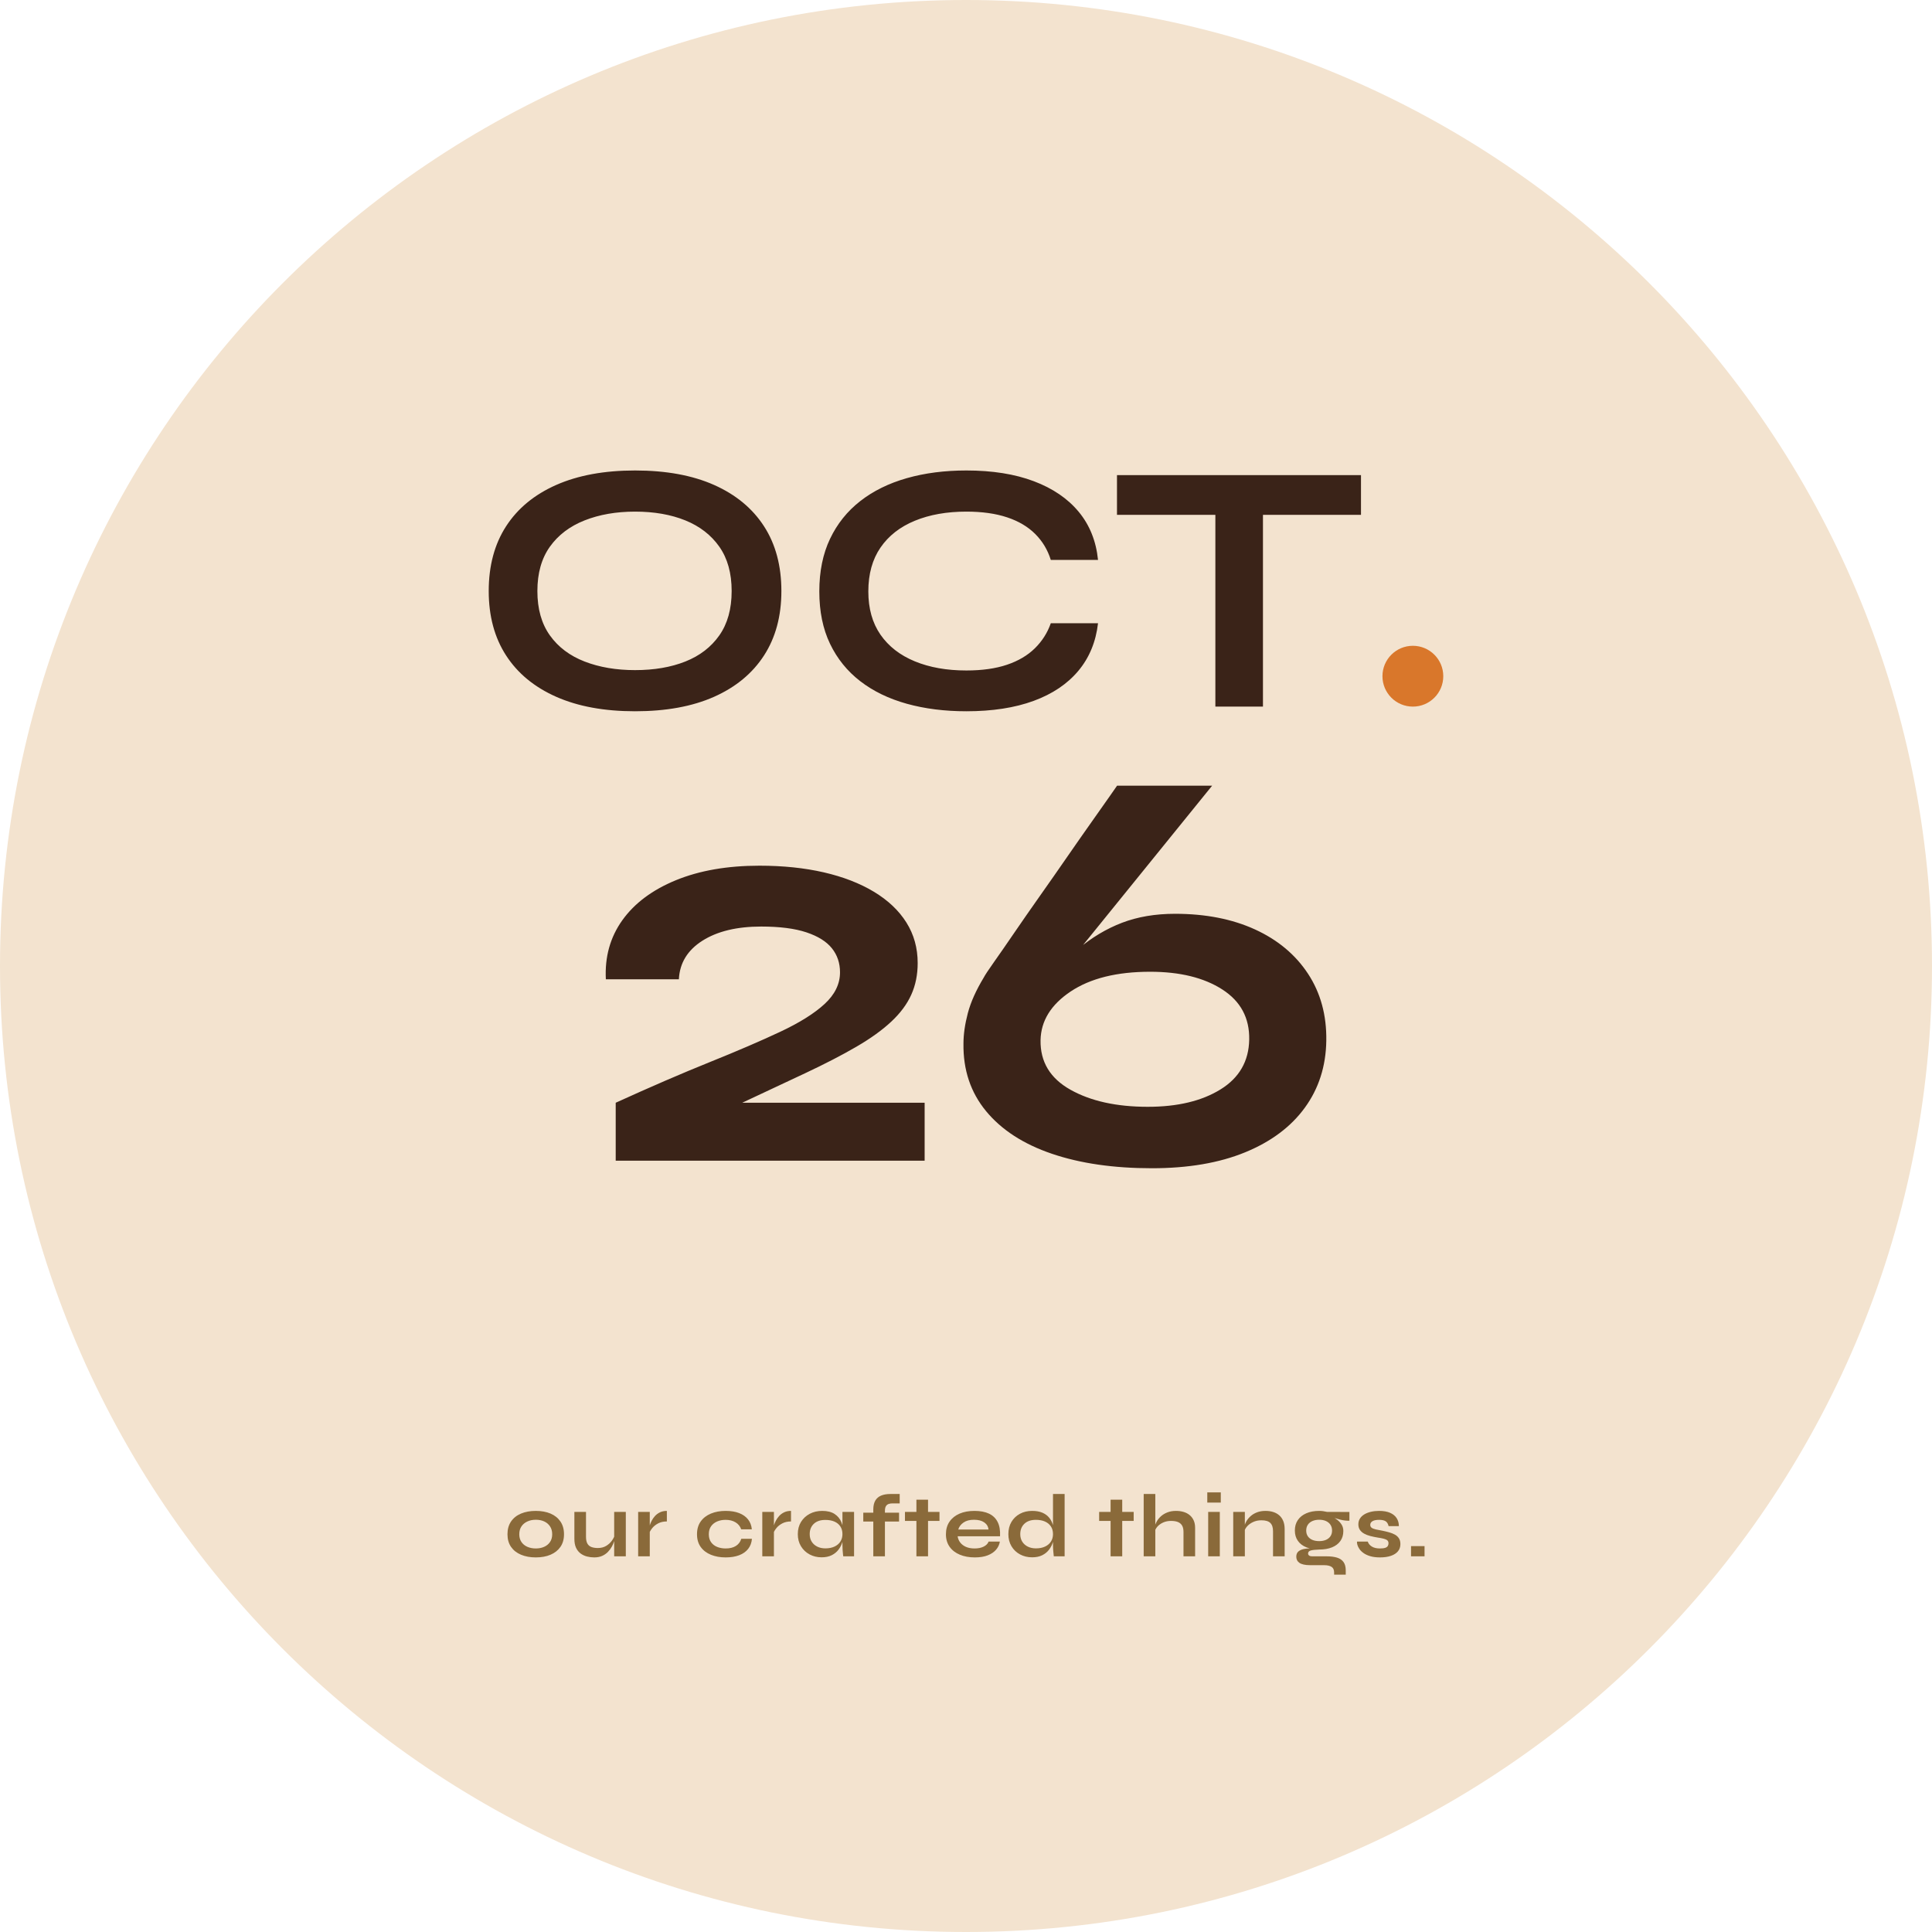
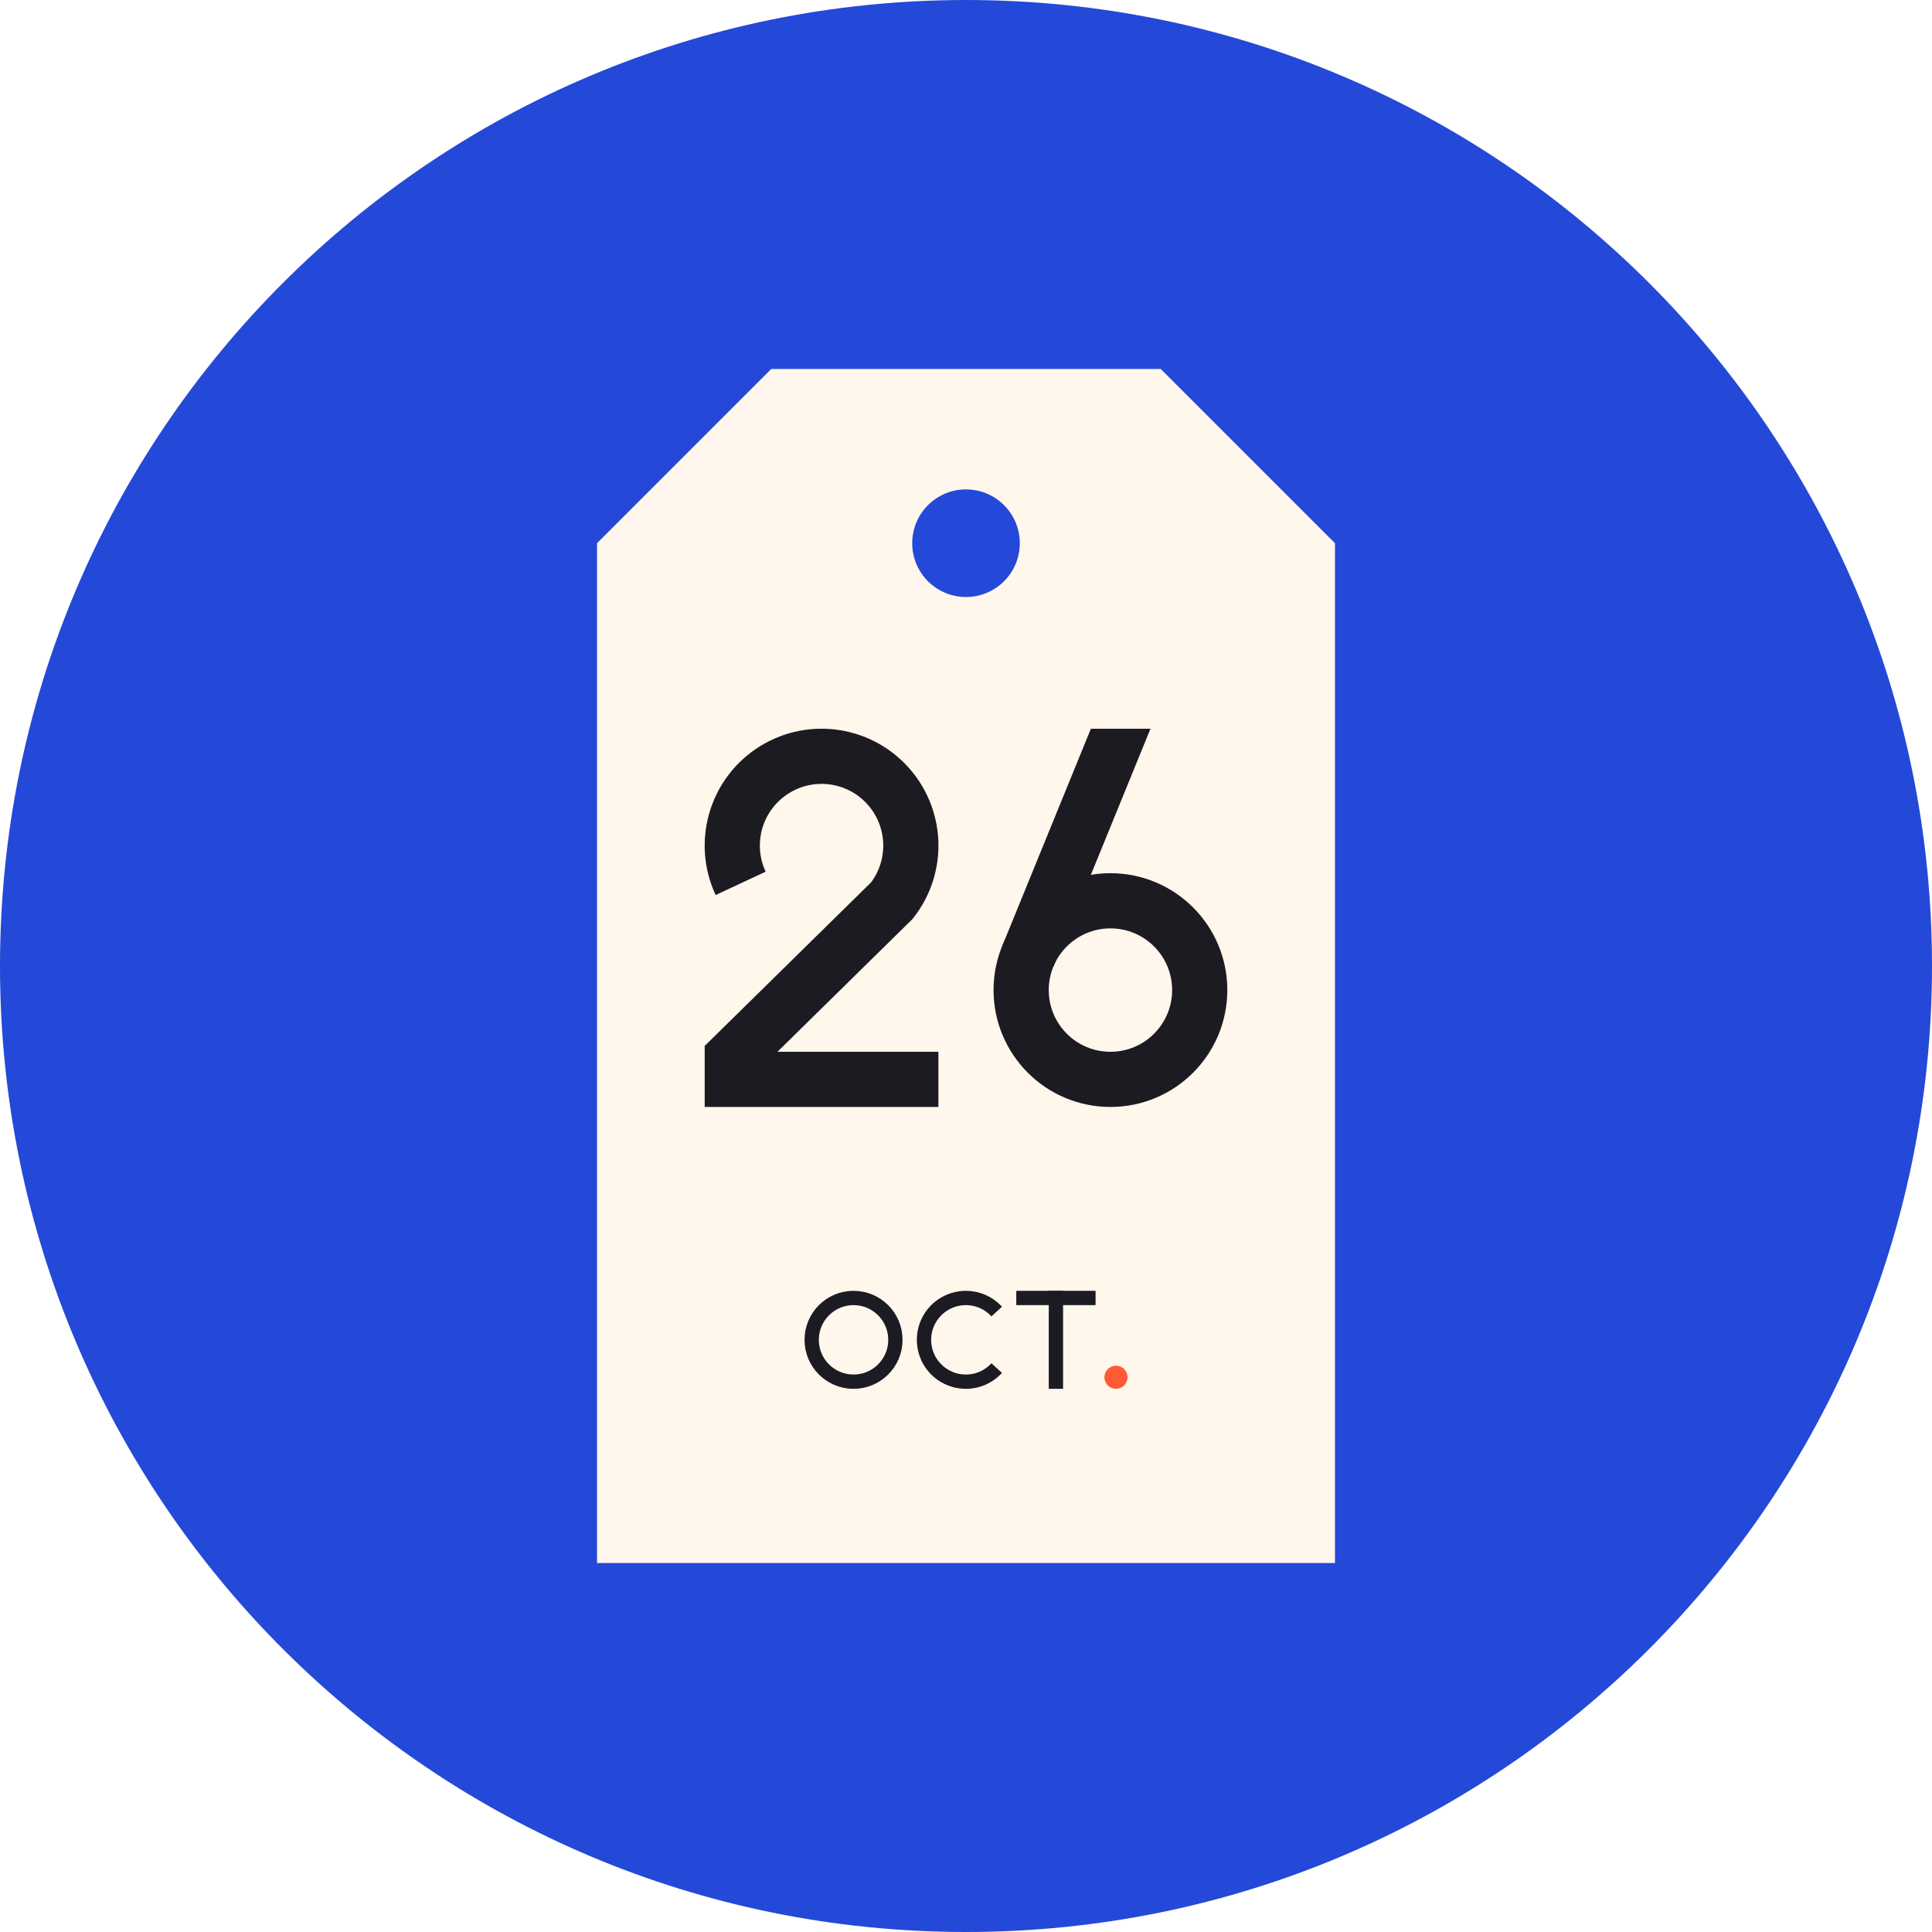
<svg xmlns="http://www.w3.org/2000/svg" viewBox="0 0 1080 1080" width="1080" height="1080">
-   <circle cx="540" cy="540" r="540" fill="#F3E3CF" />
-   <path transform="translate(262.60,395.00)" d="M92.4 2.6Q66.6 2.6 48.3 -5.5Q30.0 -13.6 20.3 -28.6Q10.6 -43.6 10.6 -64.6Q10.6 -85.8 20.3 -100.8Q30.0 -115.8 48.3 -123.9Q66.6 -132.0 92.4 -132.0Q118.4 -132.0 136.6 -123.9Q154.8 -115.8 164.5 -100.8Q174.2 -85.8 174.2 -64.6Q174.2 -43.6 164.5 -28.6Q154.8 -13.6 136.6 -5.5Q118.4 2.6 92.4 2.6ZM92.4 -20.4Q108.4 -20.4 120.5 -25.2Q132.6 -30.0 139.5 -39.8Q146.4 -49.6 146.4 -64.6Q146.4 -79.6 139.5 -89.4Q132.6 -99.2 120.5 -104.1Q108.4 -109.0 92.4 -109.0Q76.6 -109.0 64.2 -104.1Q51.8 -99.2 44.8 -89.4Q37.8 -79.6 37.8 -64.6Q37.8 -49.6 44.8 -39.8Q51.8 -30.0 64.2 -25.2Q76.6 -20.4 92.4 -20.4ZM351.2 -46.6Q349.4 -31.0 340.2 -20.0Q331.0 -9.0 315.2 -3.2Q299.4 2.6 277.6 2.6Q259.4 2.6 244.3 -1.6Q229.2 -5.8 218.3 -14.2Q207.4 -22.6 201.4 -35.1Q195.4 -47.6 195.4 -64.4Q195.4 -81.2 201.4 -93.8Q207.4 -106.4 218.3 -114.9Q229.2 -123.4 244.3 -127.7Q259.4 -132.0 277.6 -132.0Q299.4 -132.0 315.3 -126.0Q331.2 -120.0 340.4 -108.9Q349.6 -97.8 351.2 -82.0H324.8Q322.2 -90.4 316.1 -96.5Q310.0 -102.6 300.4 -105.8Q290.8 -109.0 277.6 -109.0Q261.2 -109.0 248.8 -103.9Q236.4 -98.8 229.6 -88.9Q222.8 -79.0 222.8 -64.4Q222.8 -50.0 229.6 -40.2Q236.4 -30.4 248.8 -25.3Q261.2 -20.2 277.6 -20.2Q290.8 -20.2 300.3 -23.4Q309.8 -26.6 315.9 -32.6Q322.0 -38.6 324.8 -46.6ZM361.8 -129.4H498.2V-107.2H361.8ZM416.8 -110.0H443.4V0.0H416.8Z" fill="#3A2318" />
-   <circle cx="789.80" cy="378.00" r="17.00" fill="#D9772B" />
-   <path transform="translate(327.66,648.84)" d="M122.472 -48.924 69.984 -24.3 68.364 -32.4H189.216V0.0H16.524V-32.4Q45.684 -45.684 69.012 -55.08Q92.34 -64.476 108.54 -72.09Q124.74 -79.704 133.326 -87.642Q141.912 -95.58 141.912 -105.3Q141.912 -113.076 137.376 -118.746Q132.84 -124.416 123.12 -127.656Q113.4 -130.896 97.848 -130.896Q77.436 -130.896 64.962 -122.958Q52.488 -115.02 51.84 -101.412H11.016Q10.044 -120.204 20.25 -134.46Q30.456 -148.716 50.22 -156.816Q69.984 -164.916 96.876 -164.916Q116.64 -164.916 132.84 -161.19Q149.04 -157.464 160.866 -150.336Q172.692 -143.208 179.01 -133.164Q185.328 -123.12 185.328 -110.484Q185.328 -100.764 181.764 -92.826Q178.2 -84.888 170.586 -77.76Q162.972 -70.632 150.984 -63.666Q138.996 -56.7 122.472 -48.924ZM329.184 -138.024Q354.78 -138.024 373.896 -129.276Q393.012 -120.528 403.542 -104.49Q414.072 -88.452 413.748 -67.068Q413.424 -45.684 401.76 -29.646Q390.096 -13.608 368.388 -4.698Q346.68 4.212 316.224 4.212Q284.148 4.212 260.334 -3.888Q236.52 -11.988 223.56 -27.702Q210.6 -43.416 210.924 -65.448Q210.924 -73.224 213.354 -82.458Q215.784 -91.692 222.264 -102.384Q223.236 -104.328 227.934 -110.97Q232.632 -117.612 239.274 -127.332Q245.916 -137.052 253.692 -148.068Q261.468 -159.084 269.082 -170.1Q276.696 -181.116 283.014 -190.026Q289.332 -198.936 293.058 -204.282Q296.784 -209.628 296.784 -209.628H349.92L240.732 -74.844L228.096 -63.828Q240.732 -81.0 252.072 -94.77Q263.412 -108.54 274.914 -118.26Q286.416 -127.98 299.538 -133.002Q312.66 -138.024 329.184 -138.024ZM313.956 -30.132Q338.904 -30.132 354.618 -39.852Q370.332 -49.572 370.656 -67.716Q370.98 -85.86 355.59 -95.742Q340.2 -105.624 315.252 -105.624Q287.388 -105.624 270.864 -94.608Q254.34 -83.592 254.016 -67.392Q253.692 -49.248 270.702 -39.69Q287.712 -30.132 313.956 -30.132Z" fill="#3A2318" />
-   <path transform="translate(281.88,870.00)" d="M17.65 0.6Q12.95 0.6 9.375 -0.9Q5.8 -2.4 3.8 -5.275Q1.8 -8.15 1.8 -12.35Q1.8 -16.55 3.8 -19.475Q5.8 -22.4 9.375 -23.9Q12.95 -25.4 17.65 -25.4Q22.35 -25.4 25.875 -23.9Q29.4 -22.4 31.4 -19.475Q33.4 -16.55 33.4 -12.35Q33.4 -8.15 31.4 -5.275Q29.4 -2.4 25.875 -0.9Q22.35 0.6 17.65 0.6ZM17.65 -4.4Q20.25 -4.4 22.325 -5.325Q24.4 -6.25 25.6 -8.025Q26.8 -9.8 26.8 -12.35Q26.8 -14.9 25.6 -16.725Q24.4 -18.55 22.35 -19.5Q20.3 -20.45 17.65 -20.45Q15.05 -20.45 12.95 -19.5Q10.85 -18.55 9.625 -16.75Q8.4 -14.95 8.4 -12.35Q8.4 -9.8 9.6 -8.025Q10.8 -6.25 12.9 -5.325Q15.0 -4.4 17.65 -4.4ZM67.95 0.0H61.45V-24.85H67.95ZM61.8 -11.95 61.85 -10.25Q61.75 -9.55 61.35 -8.225Q60.95 -6.9 60.125 -5.4Q59.3 -3.9 58.0 -2.525Q56.7 -1.15 54.8 -0.275Q52.9 0.6 50.3 0.6Q48.25 0.6 46.275 0.1Q44.3 -0.4 42.7 -1.575Q41.1 -2.75 40.15 -4.75Q39.2 -6.75 39.2 -9.8V-24.85H45.7V-10.9Q45.7 -8.5 46.475 -7.125Q47.25 -5.75 48.75 -5.2Q50.25 -4.65 52.3 -4.65Q55.0 -4.65 56.95 -5.825Q58.9 -7.0 60.125 -8.7Q61.35 -10.4 61.8 -11.95ZM74.85 -24.85H81.35V0.0H74.85ZM90.9 -19.5Q88.1 -19.5 86.05 -18.425Q84 -17.35 82.75 -15.8Q81.5 -14.25 81 -12.8L80.95 -15.55Q81 -16.15 81.35 -17.325Q81.7 -18.5 82.4 -19.875Q83.1 -21.25 84.25 -22.525Q85.4 -23.8 87.05 -24.6Q88.7 -25.4 90.9 -25.4ZM138.45 -9.8Q138.2 -6.55 136.375 -4.2Q134.55 -1.85 131.35 -0.625Q128.15 0.6 123.75 0.6Q119.15 0.6 115.525 -0.875Q111.9 -2.35 109.825 -5.225Q107.75 -8.1 107.75 -12.35Q107.75 -16.6 109.825 -19.5Q111.9 -22.4 115.525 -23.9Q119.15 -25.4 123.75 -25.4Q128.15 -25.4 131.3 -24.175Q134.45 -22.95 136.275 -20.65Q138.1 -18.35 138.4 -15.1H132.45Q131.6 -17.6 129.3 -19.0Q127.0 -20.4 123.75 -20.4Q121.15 -20.4 119.025 -19.5Q116.9 -18.6 115.625 -16.825Q114.35 -15.05 114.35 -12.35Q114.35 -9.7 115.6 -7.925Q116.85 -6.15 119.0 -5.275Q121.15 -4.4 123.75 -4.4Q127.25 -4.4 129.475 -5.8Q131.7 -7.2 132.5 -9.8ZM144.25 -24.85H150.75V0.0H144.25ZM160.3 -19.5Q157.5 -19.5 155.45 -18.425Q153.4 -17.35 152.15 -15.8Q150.9 -14.25 150.4 -12.8L150.35 -15.55Q150.4 -16.15 150.75 -17.325Q151.1 -18.5 151.8 -19.875Q152.5 -21.25 153.65 -22.525Q154.8 -23.8 156.45 -24.6Q158.1 -25.4 160.3 -25.4ZM177.4 0.55Q173.7 0.55 170.675 -1.075Q167.65 -2.7 165.875 -5.625Q164.1 -8.55 164.1 -12.4Q164.1 -16.35 165.9 -19.25Q167.7 -22.15 170.775 -23.775Q173.85 -25.4 177.75 -25.4Q182.05 -25.4 184.675 -23.675Q187.3 -21.95 188.5 -19.0Q189.7 -16.05 189.7 -12.4Q189.7 -10.2 189.0 -7.925Q188.3 -5.65 186.85 -3.725Q185.4 -1.8 183.05 -0.625Q180.7 0.55 177.4 0.55ZM179.5 -4.45Q182.45 -4.45 184.6 -5.45Q186.75 -6.45 187.9 -8.25Q189.05 -10.05 189.05 -12.4Q189.05 -14.95 187.875 -16.725Q186.7 -18.5 184.575 -19.425Q182.45 -20.35 179.5 -20.35Q175.35 -20.35 173.05 -18.175Q170.75 -16.0 170.75 -12.4Q170.75 -10.0 171.85 -8.225Q172.95 -6.45 174.925 -5.45Q176.9 -4.45 179.5 -4.45ZM189.05 -24.85H195.55V0.0H189.5Q189.5 0.0 189.375 -0.975Q189.25 -1.95 189.15 -3.45Q189.05 -4.95 189.05 -6.4ZM200.7 -24.4H220.7V-19.45H200.7ZM215.9 -34.85H221.05V-29.6H217.45Q216 -29.65 214.95 -29.3Q213.9 -28.95 213.35 -28.025Q212.8 -27.1 212.8 -25.4V0.0H206.3V-26.2Q206.3 -29.2 207.4 -31.125Q208.5 -33.05 210.65 -33.95Q212.8 -34.85 215.9 -34.85ZM224.0 -24.85H243.3V-19.8H224.0ZM230.4 -31.65H236.9V0.0H230.4ZM270.75 -8.25H277.05Q276.65 -5.7 274.925 -3.7Q273.2 -1.7 270.25 -0.55Q267.3 0.6 263.05 0.6Q258.3 0.6 254.65 -0.925Q251 -2.45 248.95 -5.35Q246.9 -8.25 246.9 -12.35Q246.9 -16.45 248.9 -19.375Q250.9 -22.3 254.475 -23.85Q258.05 -25.4 262.85 -25.4Q267.75 -25.4 271.0 -23.85Q274.25 -22.3 275.825 -19.175Q277.4 -16.05 277.15 -11.2H253.45Q253.7 -9.3 254.875 -7.75Q256.05 -6.2 258.075 -5.3Q260.1 -4.4 262.9 -4.4Q266.0 -4.4 268.075 -5.475Q270.15 -6.55 270.75 -8.25ZM262.55 -20.45Q258.95 -20.45 256.7 -18.875Q254.45 -17.3 253.8 -15.0H270.7Q270.45 -17.5 268.325 -18.975Q266.2 -20.45 262.55 -20.45ZM295.1 0.55Q291.35 0.55 288.325 -1.075Q285.3 -2.7 283.55 -5.625Q281.8 -8.55 281.8 -12.4Q281.8 -16.35 283.525 -19.25Q285.25 -22.15 288.25 -23.775Q291.25 -25.4 295.1 -25.4Q298.45 -25.4 300.8 -24.4Q303.15 -23.4 304.6 -21.625Q306.05 -19.85 306.725 -17.5Q307.4 -15.15 307.4 -12.4Q307.4 -10.2 306.7 -7.925Q306.0 -5.65 304.55 -3.725Q303.1 -1.8 300.75 -0.625Q298.4 0.55 295.1 0.55ZM297.2 -4.45Q300.15 -4.45 302.3 -5.45Q304.45 -6.45 305.6 -8.25Q306.75 -10.05 306.75 -12.4Q306.75 -14.95 305.575 -16.725Q304.4 -18.5 302.275 -19.45Q300.15 -20.4 297.2 -20.4Q293.05 -20.4 290.75 -18.2Q288.45 -16.0 288.45 -12.4Q288.45 -10.0 289.55 -8.225Q290.65 -6.45 292.625 -5.45Q294.6 -4.45 297.2 -4.45ZM306.75 -34.85H313.25V0.0H307.2Q307.05 -1.15 306.9 -2.975Q306.75 -4.8 306.75 -6.4ZM332.55 -24.85H351.85V-19.8H332.55ZM338.95 -31.65H345.45V0.0H338.95ZM379.7 0.0V-13.65Q379.7 -15.7 379.0 -17.05Q378.3 -18.4 376.775 -19.1Q375.25 -19.8 372.7 -19.8Q370.25 -19.8 368.25 -18.875Q366.25 -17.95 365.0 -16.475Q363.75 -15.0 363.6 -13.35L363.55 -16.1Q363.8 -17.75 364.7 -19.4Q365.6 -21.05 367.1 -22.4Q368.6 -23.75 370.725 -24.575Q372.85 -25.4 375.5 -25.4Q377.8 -25.4 379.75 -24.825Q381.7 -24.25 383.15 -23.05Q384.6 -21.85 385.4 -20.075Q386.2 -18.3 386.2 -15.9V0.0ZM357.45 0.0V-34.85H363.95V0.0ZM400.55 -35.75V-30.05H393.0V-35.75ZM393.5 -24.85H400.0V0.0H393.5ZM407.5 -24.85H414.0V0.0H407.5ZM425.55 -25.4Q427.85 -25.4 429.8 -24.8Q431.75 -24.2 433.2 -22.95Q434.65 -21.7 435.45 -19.775Q436.25 -17.85 436.25 -15.2V0.0H429.75V-14.05Q429.75 -17.2 428.225 -18.675Q426.7 -20.15 423.25 -20.15Q420.65 -20.15 418.55 -19.15Q416.45 -18.15 415.15 -16.625Q413.85 -15.1 413.65 -13.45L413.6 -16.0Q413.85 -17.75 414.75 -19.4Q415.65 -21.05 417.175 -22.425Q418.7 -23.8 420.8 -24.6Q422.9 -25.4 425.55 -25.4ZM455.55 -3.8Q451.5 -3.8 448.425 -5.025Q445.35 -6.25 443.65 -8.65Q441.95 -11.05 441.95 -14.45Q441.95 -17.8 443.6 -20.25Q445.25 -22.7 448.325 -24.05Q451.4 -25.4 455.55 -25.4Q456.7 -25.4 457.775 -25.25Q458.85 -25.1 459.9 -24.85L472.45 -24.8V-19.9Q469.9 -19.85 467.275 -20.525Q464.65 -21.2 462.65 -22.0L462.5 -22.35Q464.2 -21.55 465.7 -20.375Q467.2 -19.2 468.125 -17.675Q469.05 -16.15 469.05 -14.15Q469.05 -10.9 467.4 -8.575Q465.75 -6.25 462.725 -5.025Q459.7 -3.8 455.55 -3.8ZM463.9 10.25V9.05Q463.9 6.75 462.425 5.85Q460.95 4.95 458.4 4.95H450.65Q448.4 4.95 446.875 4.6Q445.35 4.25 444.45 3.6Q443.55 2.95 443.15 2.075Q442.75 1.2 442.75 0.2Q442.75 -1.8 444.05 -2.825Q445.35 -3.85 447.55 -4.2Q449.75 -4.55 452.4 -4.35L455.55 -3.8Q452.4 -3.7 450.875 -3.275Q449.35 -2.85 449.35 -1.6Q449.35 -0.85 449.95 -0.425Q450.55 0.0 451.65 0.0H459.8Q463.15 0.0 465.525 0.725Q467.9 1.45 469.15 3.175Q470.4 4.9 470.4 7.9V10.25ZM455.55 -8.5Q457.7 -8.5 459.325 -9.2Q460.95 -9.9 461.85 -11.225Q462.75 -12.55 462.75 -14.4Q462.75 -16.3 461.85 -17.65Q460.95 -19.0 459.35 -19.725Q457.75 -20.45 455.55 -20.45Q453.4 -20.45 451.75 -19.725Q450.1 -19.0 449.2 -17.65Q448.3 -16.3 448.3 -14.4Q448.3 -12.55 449.2 -11.225Q450.1 -9.9 451.725 -9.2Q453.35 -8.5 455.55 -8.5ZM476.7 -8.25H482.7Q483.25 -6.55 484.975 -5.475Q486.7 -4.4 489.5 -4.4Q491.4 -4.4 492.45 -4.75Q493.5 -5.1 493.9 -5.775Q494.3 -6.45 494.3 -7.3Q494.3 -8.35 493.65 -8.925Q493 -9.5 491.65 -9.85Q490.3 -10.2 488.2 -10.5Q486.1 -10.85 484.15 -11.35Q482.2 -11.85 480.7 -12.675Q479.2 -13.5 478.325 -14.775Q477.45 -16.05 477.45 -17.9Q477.45 -19.7 478.325 -21.1Q479.2 -22.5 480.775 -23.45Q482.35 -24.4 484.475 -24.9Q486.6 -25.4 489.05 -25.4Q492.75 -25.4 495.2 -24.325Q497.65 -23.25 498.875 -21.325Q500.1 -19.4 500.1 -16.9H494.35Q493.95 -18.75 492.75 -19.575Q491.55 -20.4 489.05 -20.4Q486.6 -20.4 485.35 -19.65Q484.1 -18.9 484.1 -17.6Q484.1 -16.55 484.875 -15.975Q485.65 -15.4 487.175 -15.05Q488.7 -14.7 491 -14.3Q492.95 -13.9 494.725 -13.4Q496.5 -12.9 497.9 -12.125Q499.3 -11.35 500.125 -10.075Q500.95 -8.8 500.95 -6.85Q500.95 -4.45 499.575 -2.8Q498.2 -1.15 495.65 -0.275Q493.1 0.6 489.55 0.6Q486.4 0.6 484.125 -0.075Q481.85 -0.75 480.35 -1.825Q478.85 -2.9 478.025 -4.125Q477.2 -5.35 476.9 -6.45Q476.6 -7.55 476.7 -8.25ZM514.45 -5.7V0.0H506.9V-5.7Z" fill="#8A6A3A" />
+   <circle cx="540" cy="540" r="540" fill="#2449D8" />
+   <g transform="translate(333.74,206.26) scale(4.12523)">
+     <path d="M23.61,0 H76.39 L100.0,23.61 V161.80 H0 V23.61 Z" fill="#FFF6EC" />
+     <circle cx="50.0" cy="23.61" r="7.29" fill="#2449D8" />
+     <g transform="translate(14.59,100.00) scale(0.51246)">
+       <clipPath id="tn210">
+         <rect x="0.00" y="-100.00" width="61.80" height="100.00" />
+       </clipPath>
+       <g clip-path="url(#tn210)">
+         <path d="M9.51,-59.12 A23.61,23.61 0 1 1 49.50,-54.56 L4.38,-10.21" fill="none" stroke="#1C1B22" stroke-width="14.59" />
+         <rect x="0.00" y="-14.59" width="61.80" height="14.59" fill="#1C1B22" />
+       </g>
+       <clipPath id="tn211">
+         <rect x="61.80" y="-100.00" width="90.98" height="114.59" />
+       </clipPath>
+       <g clip-path="url(#tn211)">
+         <circle cx="107.29" cy="-30.90" r="23.61" fill="none" stroke="#1C1B22" stroke-width="14.59" />
+         <line x1="115.95" y1="-114.59" x2="85.44" y2="-39.82" stroke="#1C1B22" stroke-width="14.59" />
+       </g>
+     </g>
+     <g transform="translate(28.12,138.20) scale(0.13281)">
+       <circle cx="50.00" cy="-50.00" r="42.71" fill="none" stroke="#1C1B22" stroke-width="14.59" />
+       <path d="M196.08,-21.15 A42.71,42.71 0 1 1 196.08,-78.85" fill="none" stroke="#1C1B22" stroke-width="14.59" />
+       <rect x="216.05" y="-100.00" width="80.90" height="14.59" fill="#1C1B22" />
+       <rect x="249.20" y="-100.00" width="14.59" height="100.00" fill="#1C1B22" />
+       <circle cx="317.77" cy="-11.80" r="11.80" fill="#FF5A36" />
+     </g>
+   </g>
</svg>
